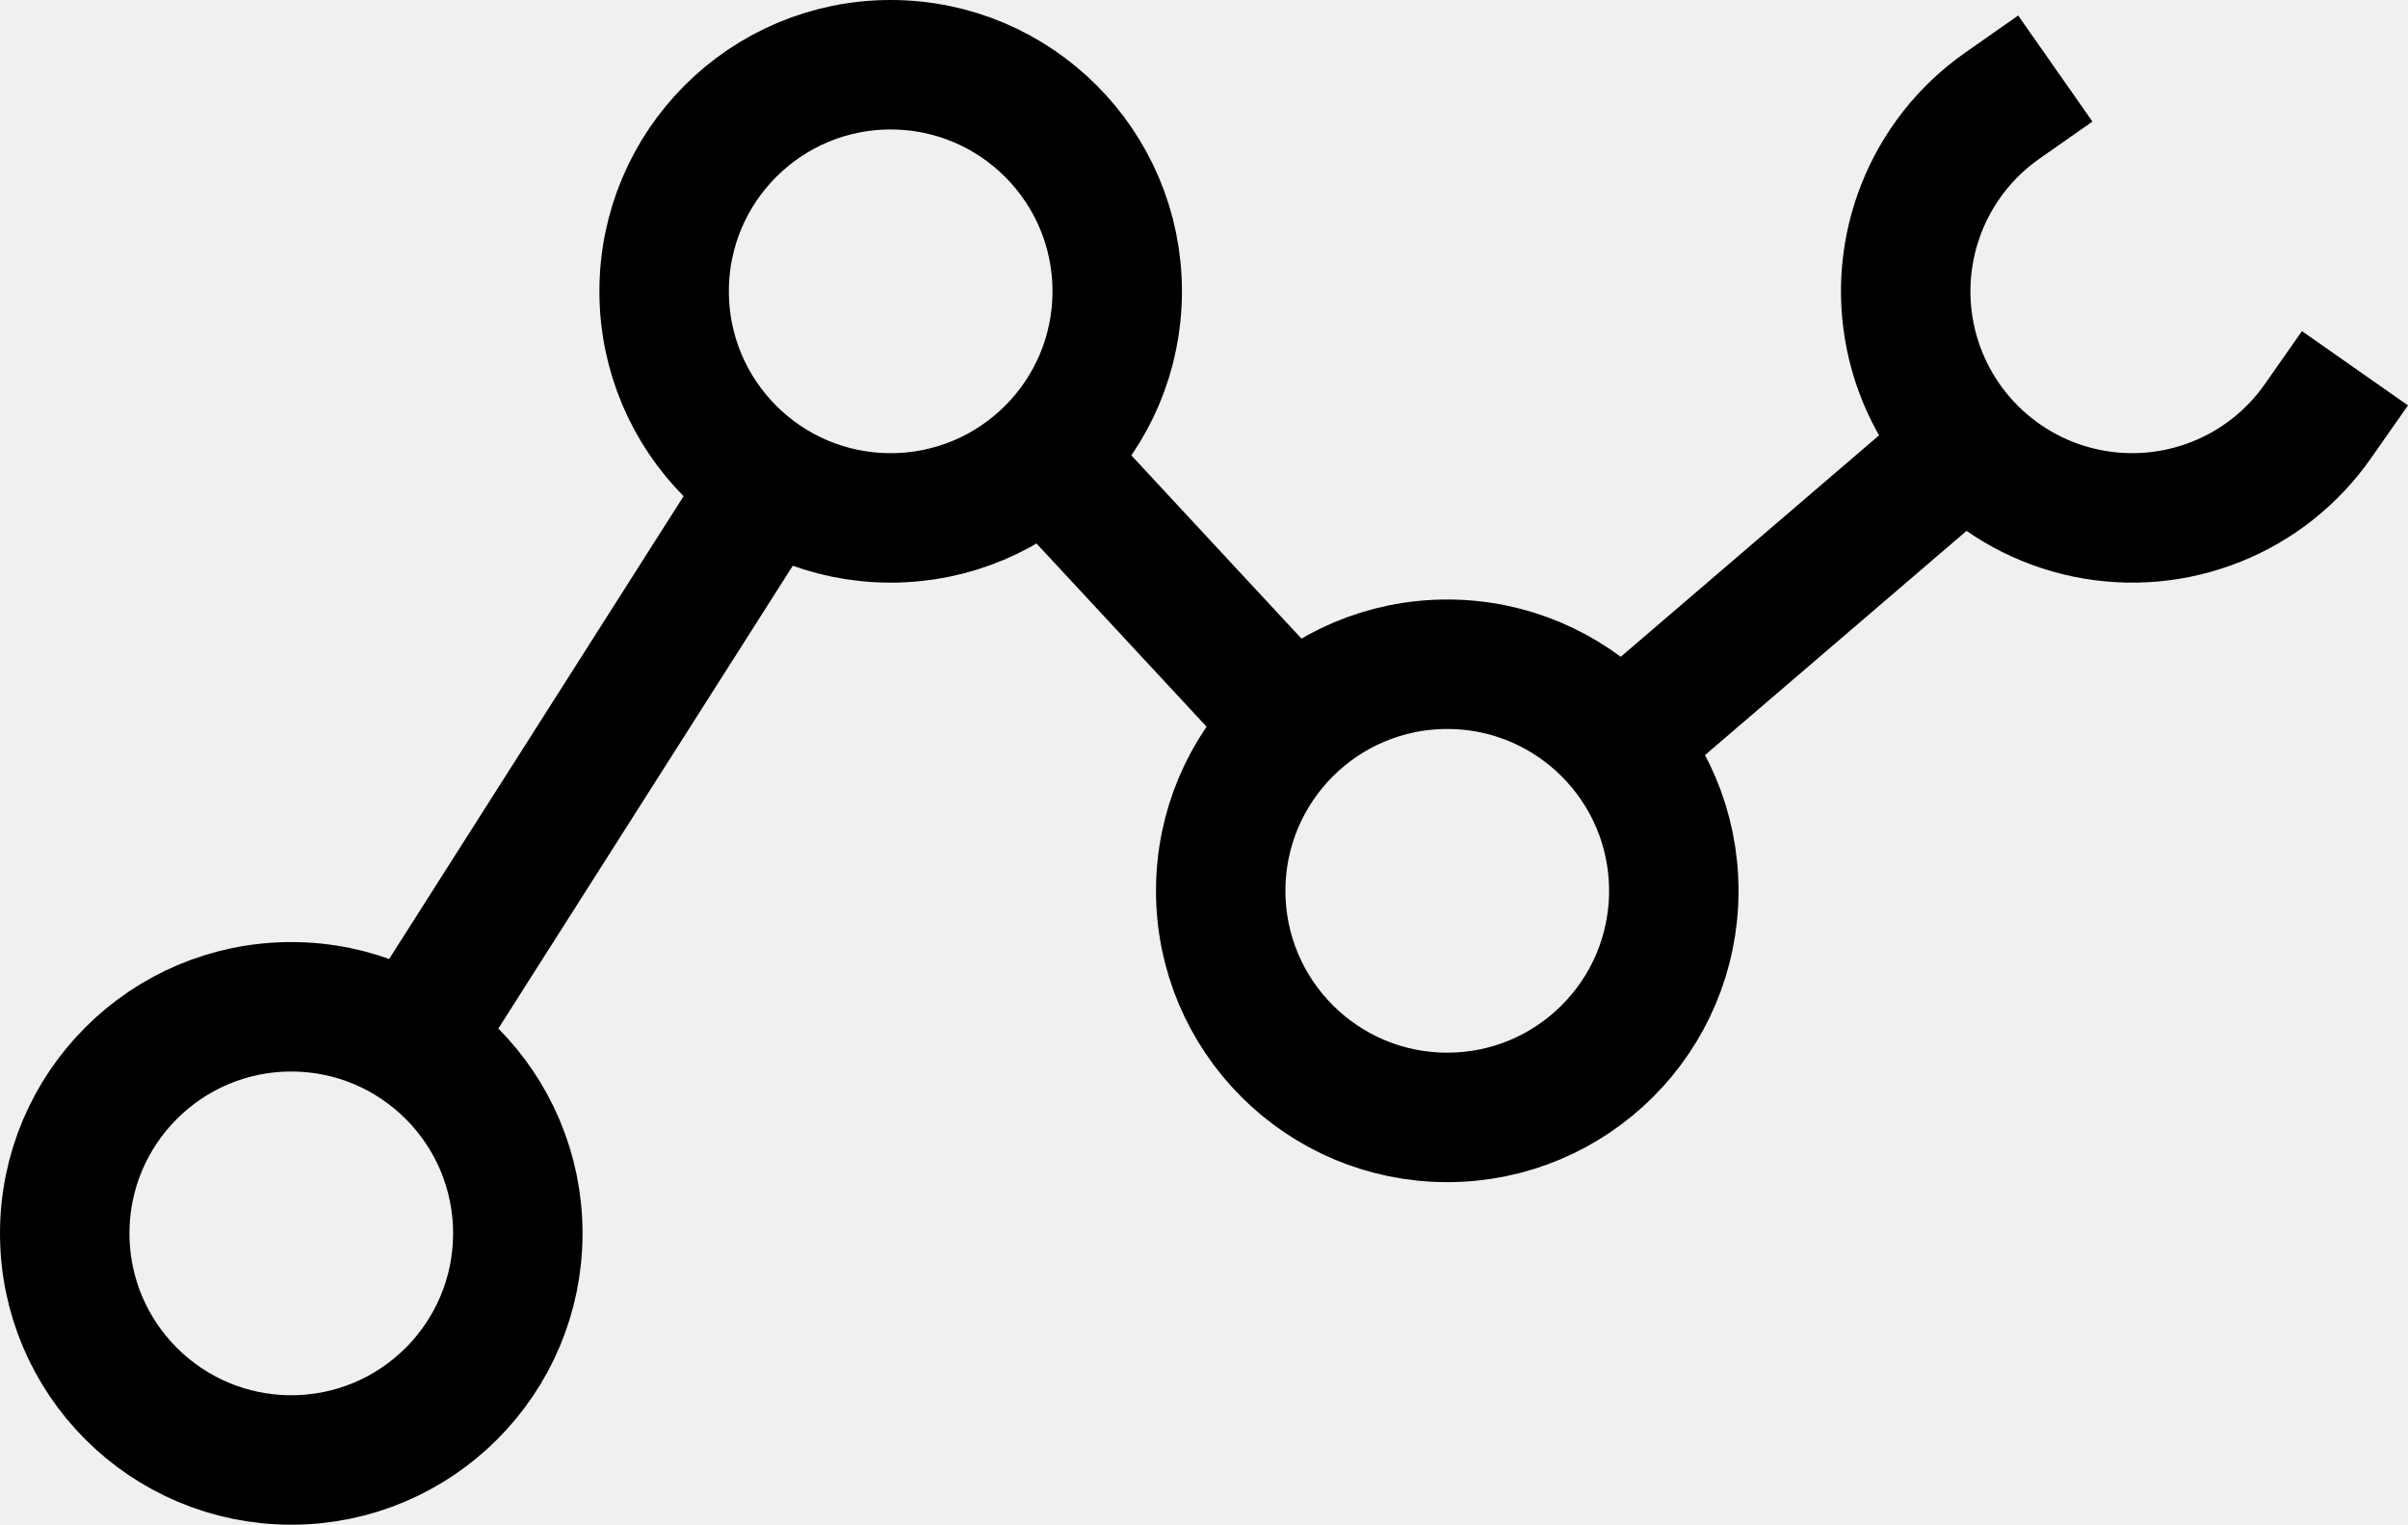
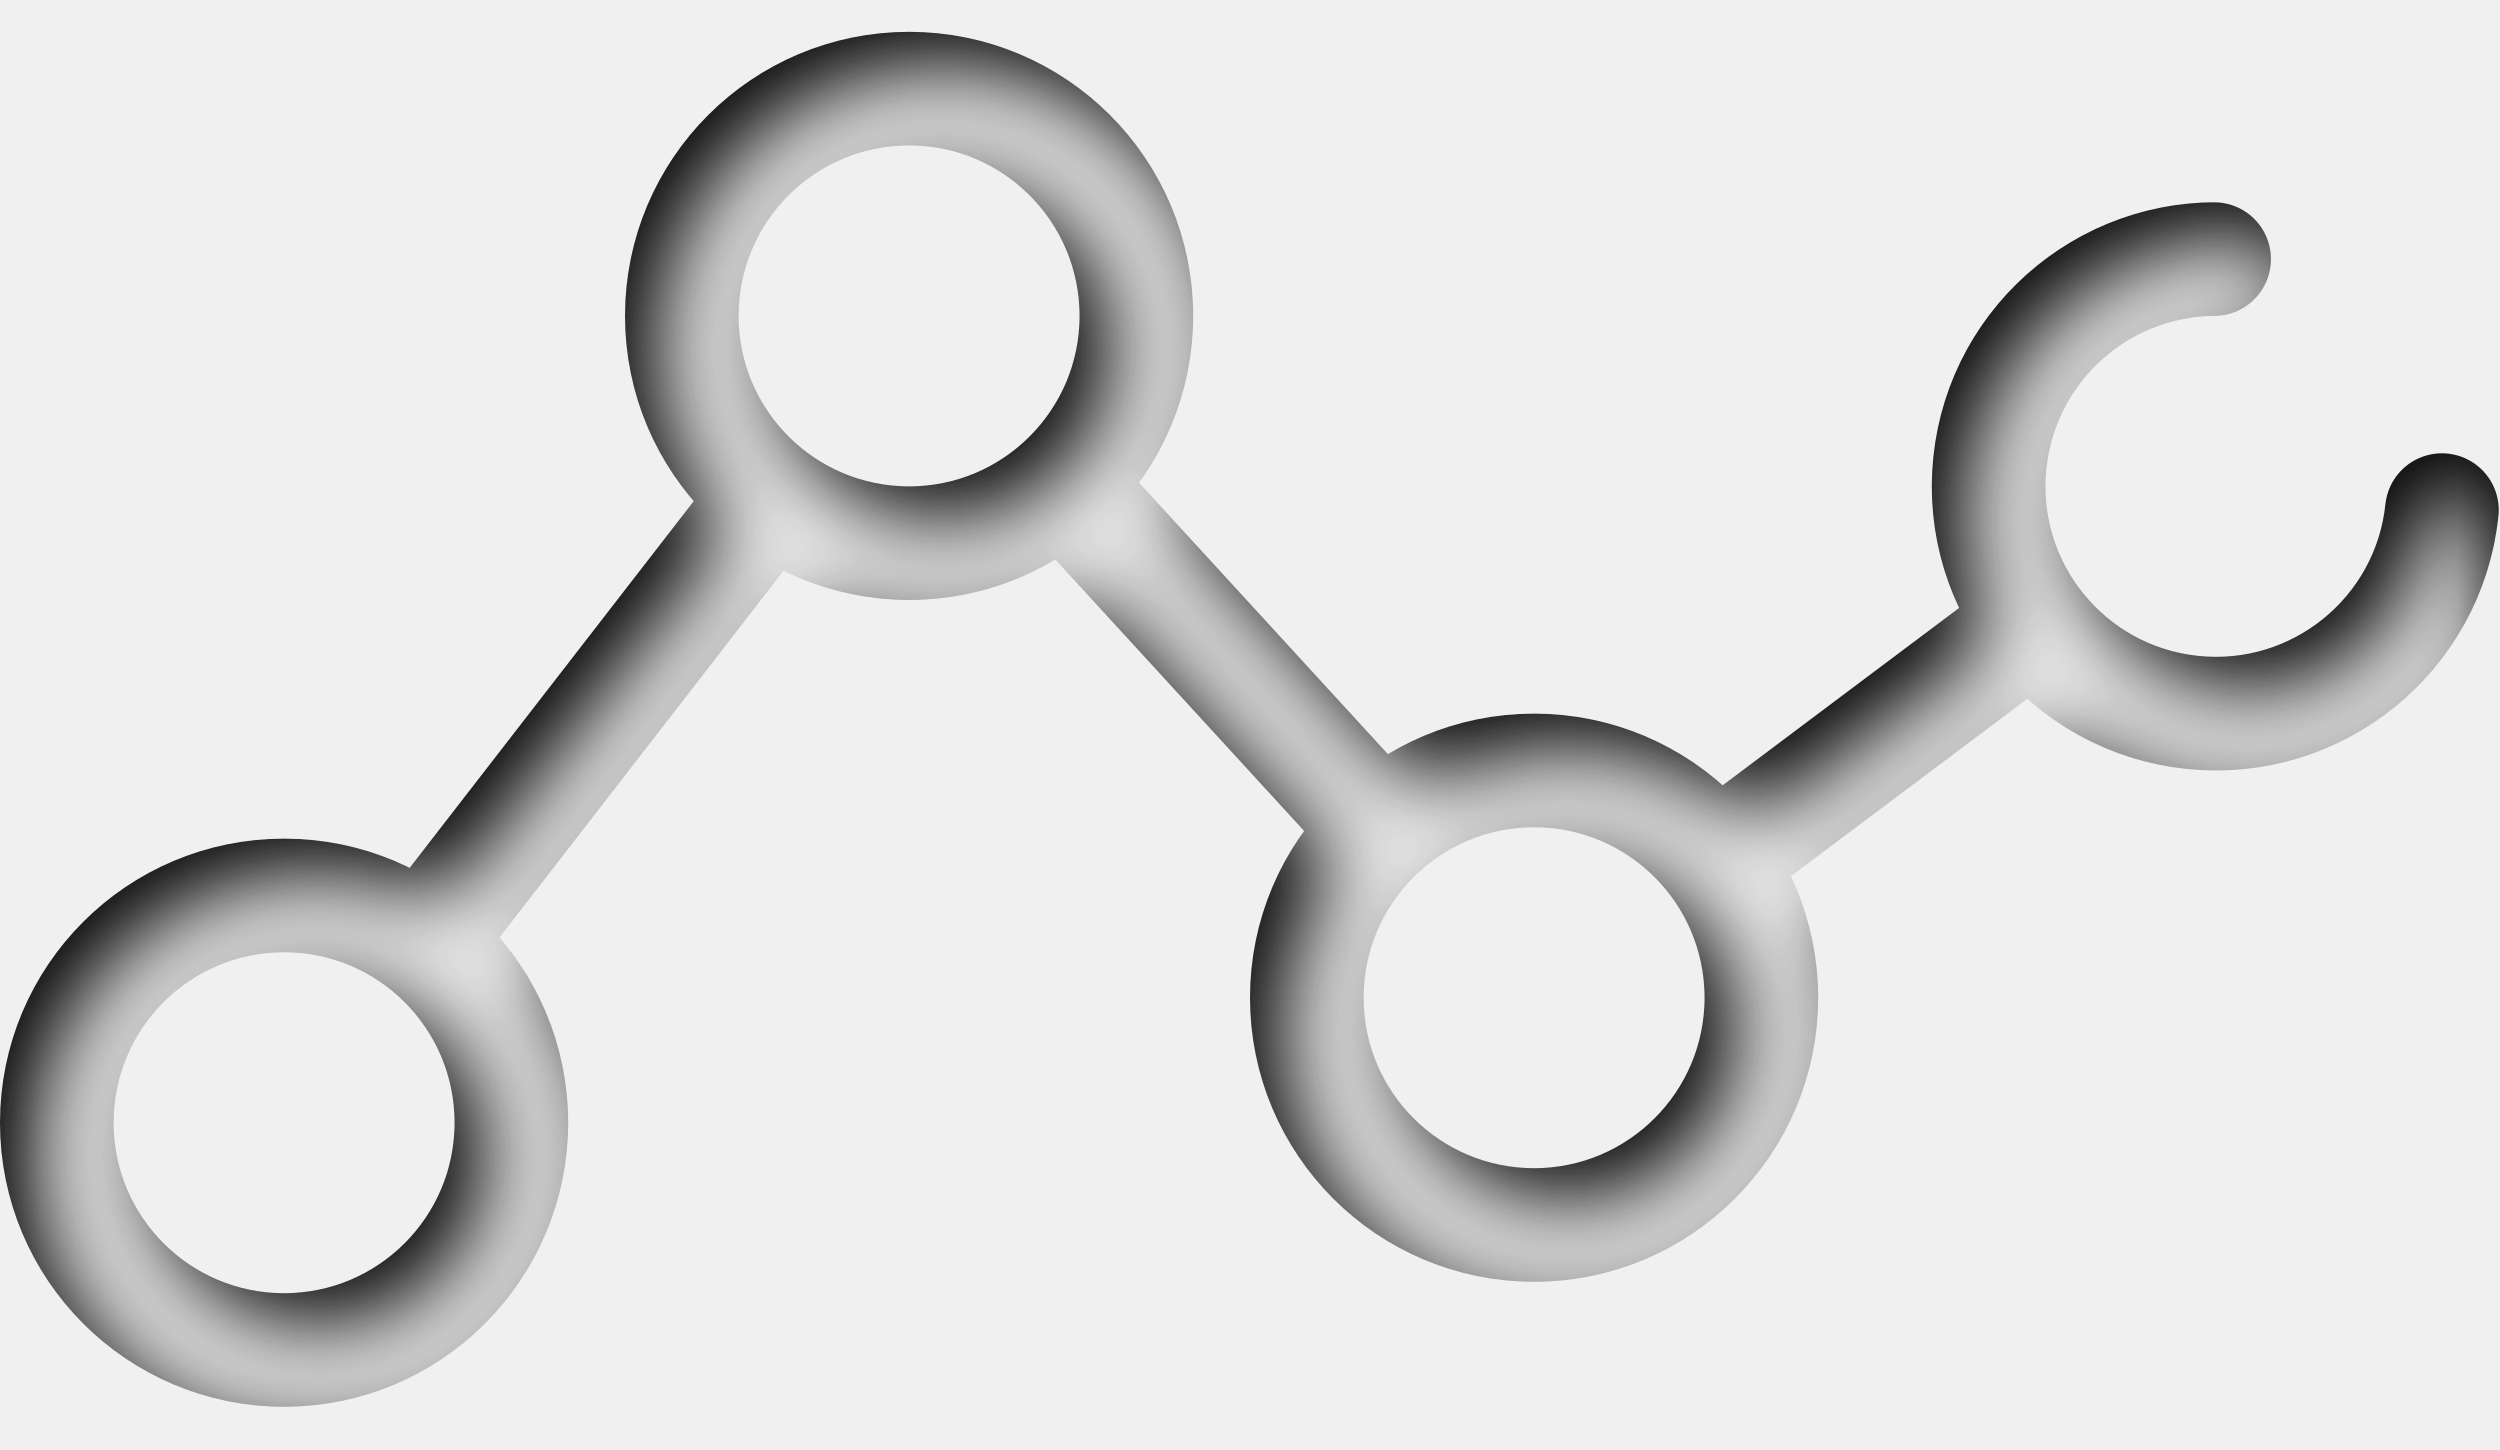
- <svg xmlns="http://www.w3.org/2000/svg" width="74.405mm" height="47.104mm" viewBox="0 0 74.405 47.104" version="1.1" id="svg869">
-   <defs id="defs863" />
-   <g id="layer1" transform="translate(-19.49396,-18.69197)">
-     <path id="circle32278" style="fill:none;fill-opacity:1;stroke:#000000;stroke-width:4;stroke-linecap:square;stroke-miterlimit:4;stroke-dasharray:none;stroke-opacity:1" d="m 91.113,31.707 c -1.603,2.289 -4.413,3.405 -7.15,2.84 -2.736,-0.565 -4.875,-2.703 -5.44,-5.44 -0.565,-2.736 0.551,-5.547 2.84,-7.15 M 71.213,46.213 c 0,3.866 -3.134,7 -7,7 -3.866,0 -7,-3.134 -7,-7 0,-3.866 3.134,-7 7,-7 3.866,0 7,3.134 7,7 z M 54.015,27.692 c 0,3.866 -3.134,7 -7,7 -3.866,0 -7,-3.134 -7,-7 0,-3.866 3.134,-7 7,-7 3.866,0 7,3.134 7,7 z M 32.735,50.132 42.791,34.329 m 9.746,-0.691 6.356,6.845 m 11.161,0.722 9.723,-8.334 M 35.494,56.796 c 0,3.866 -3.134,7 -7,7 -3.866,0 -7,-3.134 -7,-7 0,-3.866 3.134,-7 7,-7 3.866,0 7,3.134 7,7 z" />
+ <svg xmlns="http://www.w3.org/2000/svg" xmlns:xlink="http://www.w3.org/1999/xlink" version="1.1" viewBox="-25 -65 220 60" height="290" width="500">
+   <style id="base-style">
+         svg {
+         stroke-width:10;
+         stroke-linecap:round;
+         stroke-linejoin:round;
+         stroke-miterlimit:4;
+         stroke-dasharray:none;
+         }
+ 
+         #link-layer, #joint-layer {
+         fill:none;
+         fill-opacity:0;
+         stroke:#000000;
+         stroke-opacity:1;
+         }
+ 
+         #joint-mask #mask-geom {
+         fill:none;
+         fill-opacity:0;
+         }
+ 
+         #mask-geom #white-path {
+         fill:none;
+         fill-opacity:0;
+         stroke:#ffffff;
+         stroke-opacity:1;
+         stroke-width: 20;
+         }
+ 
+         #mask-geom #black-circles {
+         fill:#000000;
+         fill-opacity:1;
+         stroke:#000000;
+         stroke-opacity:1;
+         stroke-width: 1;
+         }
+     </style>
+   <defs id="defs">
+     <filter id="inset-shadow">
+       <feOffset dx="3" dy="3" />
+       <feGaussianBlur stdDeviation="4" result="offset-blur" />
+       <feComposite operator="out" in="SourceGraphic" in2="offset-blur" result="inverse" />
+       <feFlood flood-color="currentColor" flood-opacity="0.9" result="color" />
+       <feComposite operator="in" in="color" in2="inverse" result="shadow" />
+       <feComponentTransfer in="shadow" result="shadow">
+         <feFuncA type="linear" slope="1.1" />
+       </feComponentTransfer>
+     </filter>
+     <g id="joint-circles">
+       <circle id="c1" cx="0" cy="0" r="20" />
+       <circle id="c2" cx="55" cy="-71" r="20" />
+       <circle id="c3" cx="110" cy="-11" r="20" />
+       <circle id="c4" cx="170" cy="-56" r="20" stroke-dasharray="92" transform="rotate(6, 170, -56)" />
+     </g>
+     <polyline id="arm-path" points="0,0 55,-71 110,-11 170,-56" />
+     <g id="mask-geom">
+       <use id="white-path" x="0" y="0" xlink:href="#arm-path" />
+       <use id="black-circles" x="0" y="0" xlink:href="#joint-circles" />
+     </g>
+     <mask id="joint-mask">
+       <use x="0" y="0" xlink:href="#mask-geom" />
+     </mask>
+   </defs>
+   <g filter="url(#inset-shadow)">
+     <g id="link-layer" mask="url(#joint-mask)">
+       <use x="0" y="0" xlink:href="#arm-path" />
+     </g>
+     <g id="joint-layer">
+       <use x="0" y="0" xlink:href="#joint-circles" />
+     </g>
  </g>
</svg>
